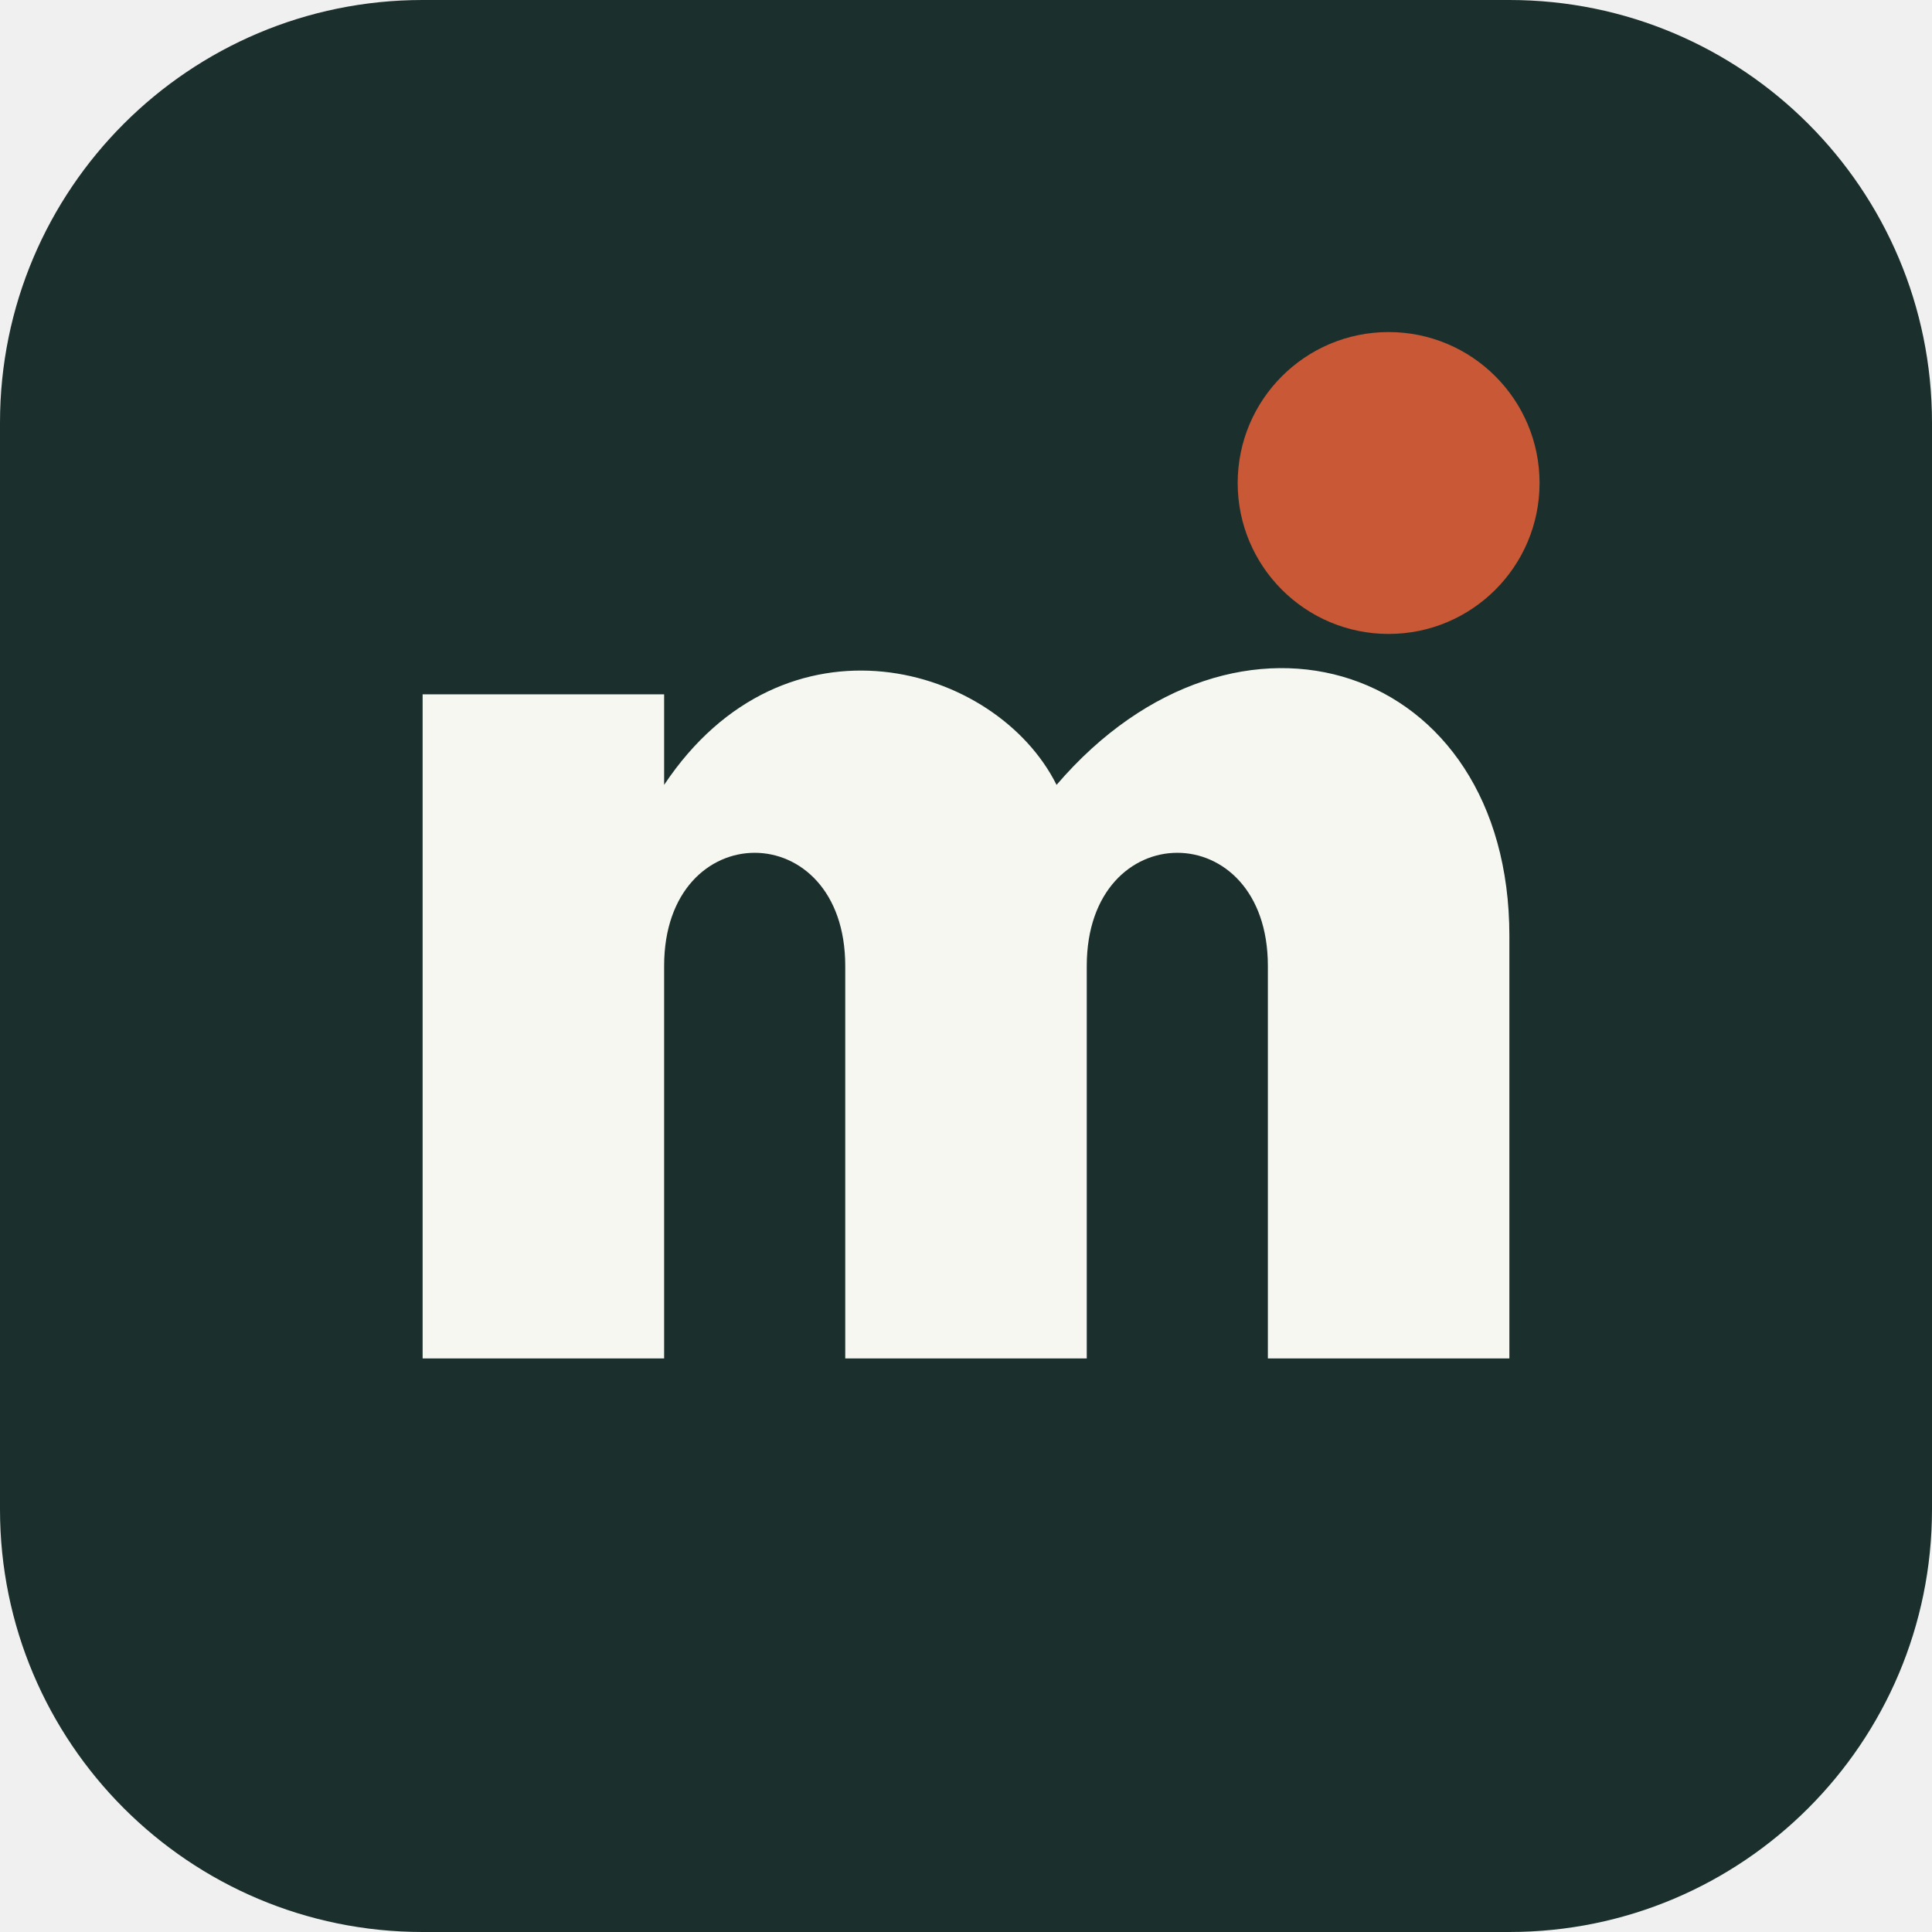
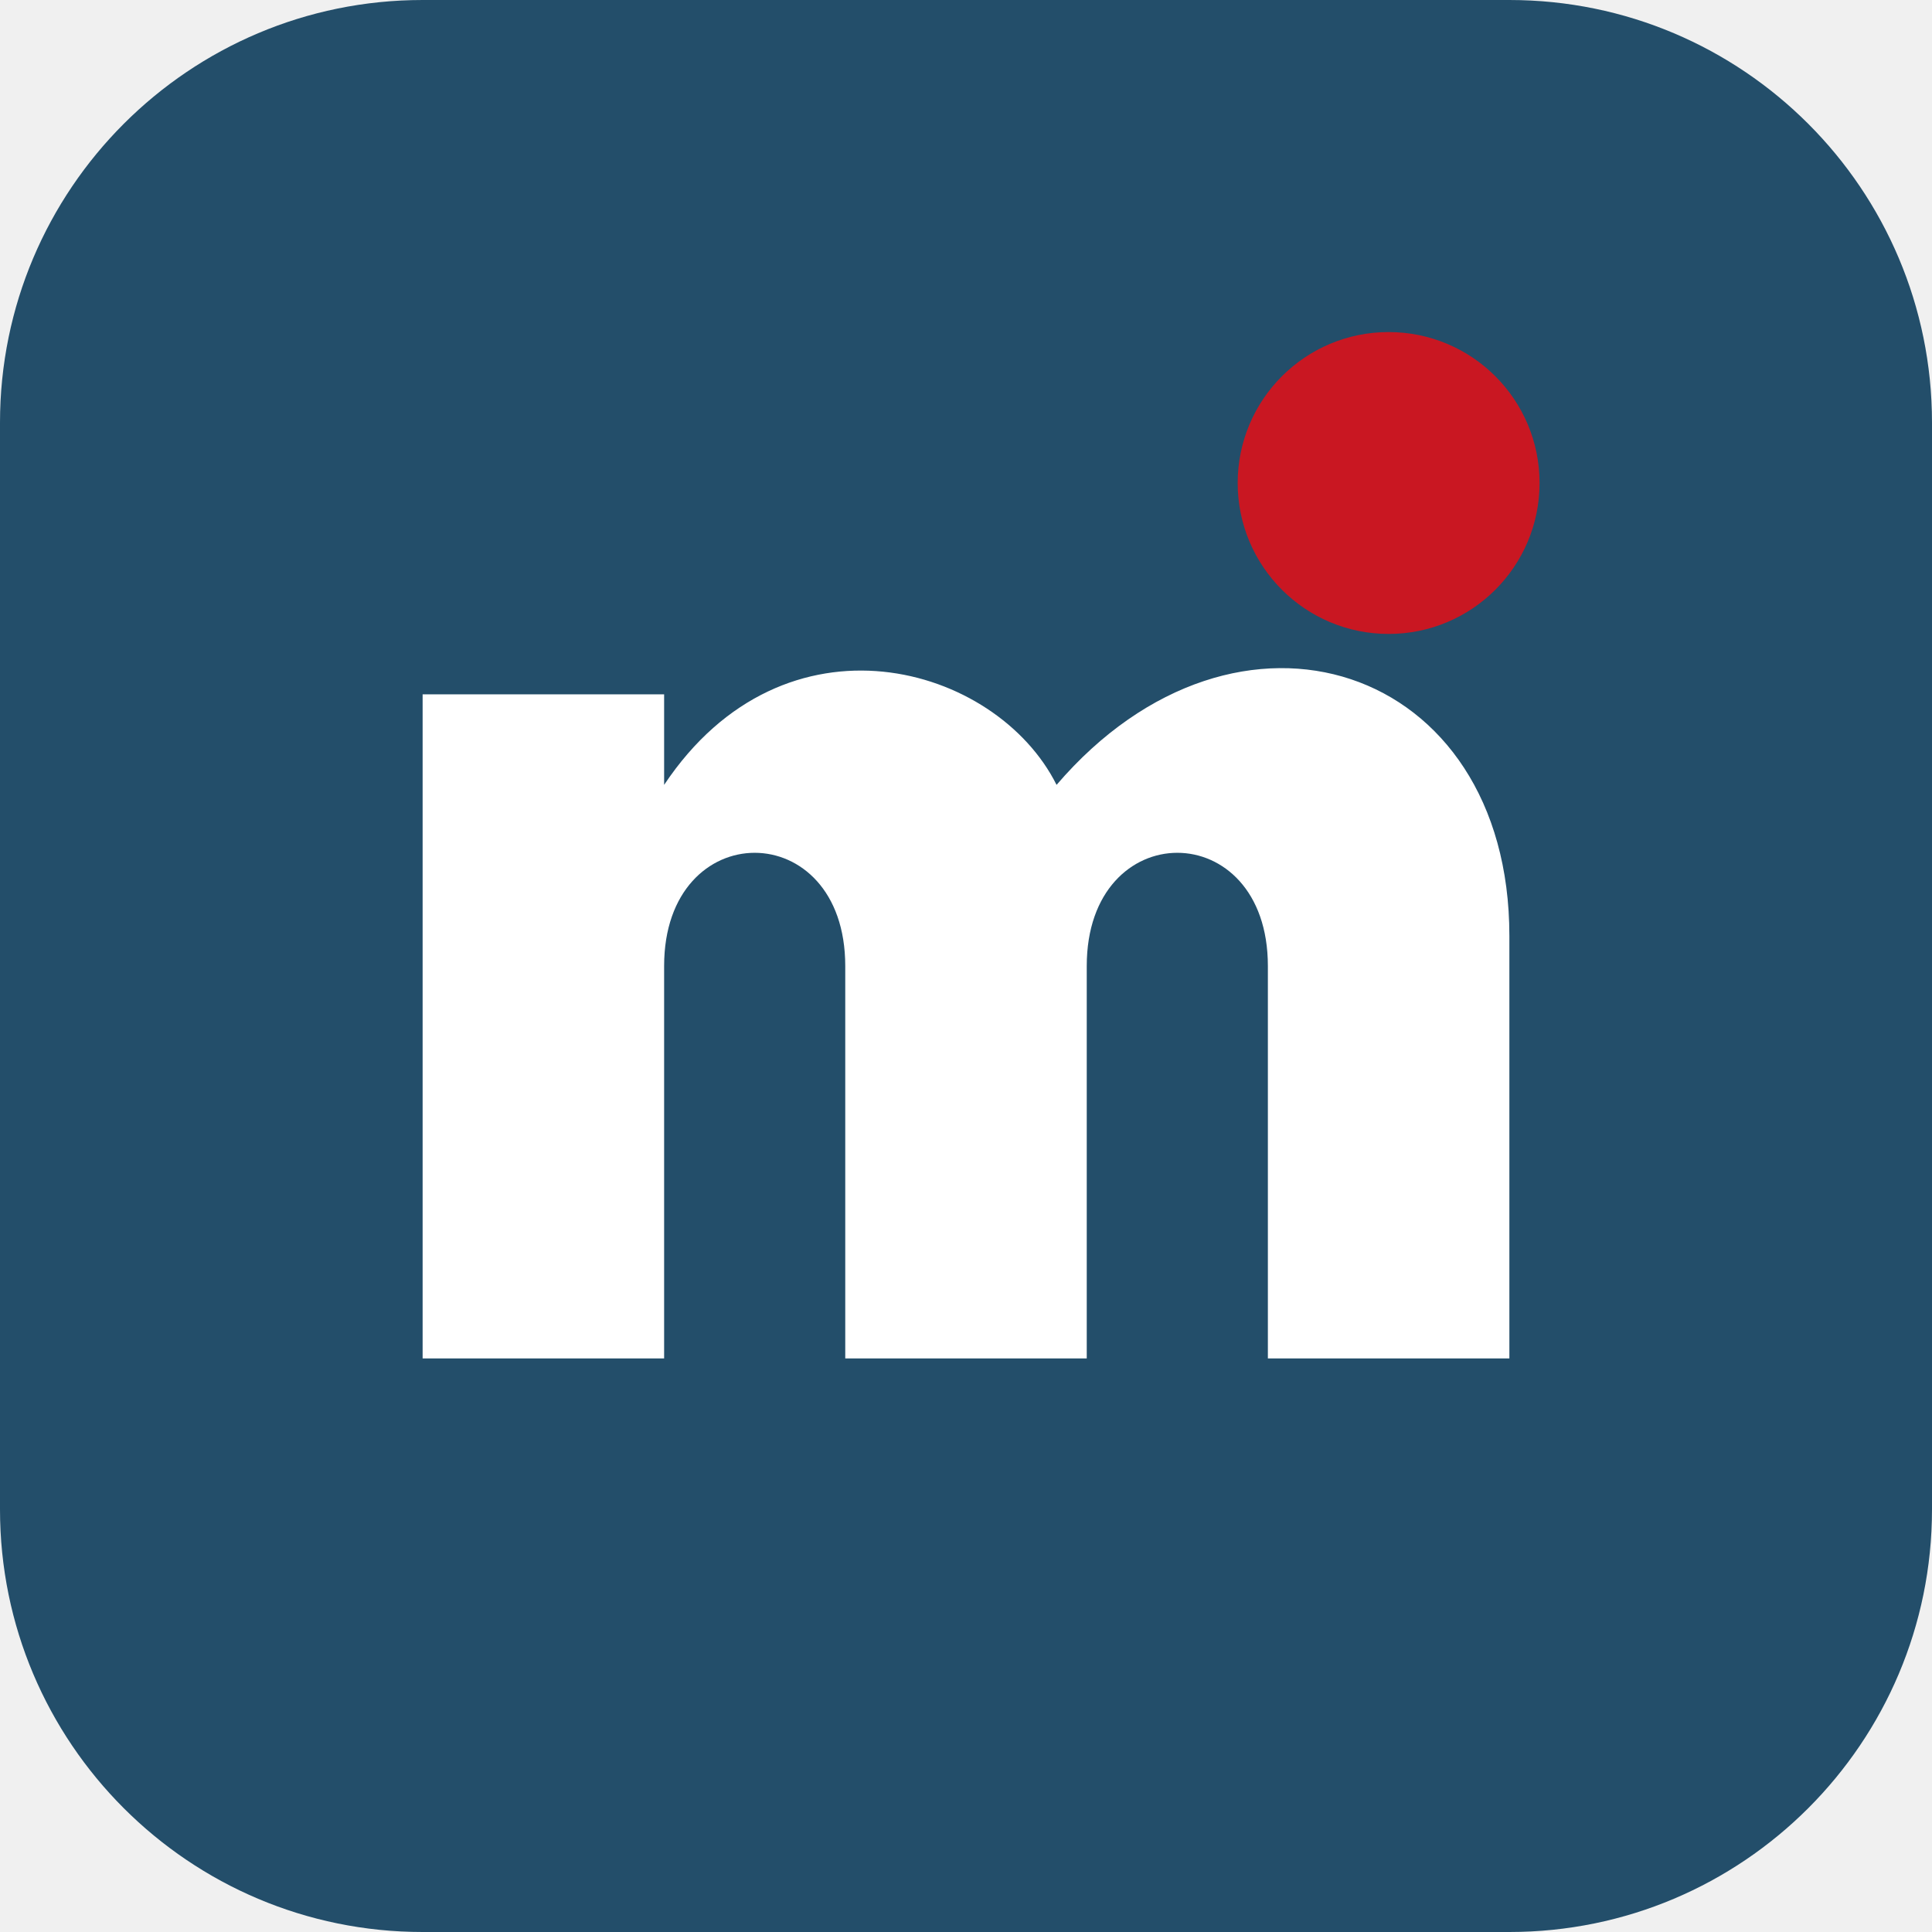
<svg xmlns="http://www.w3.org/2000/svg" viewBox="0 0 64 64">
-   <rect width="64" height="64" rx="14" fill="#1b302c" />
-   <path d="M14 45V23h8v3c4-6 11-4 13 0 6-7 15-4 15 5v14h-8V32c0-5-6-5-6 0v13h-8V32c0-5-6-5-6 0v13Z" fill="#f7f7f2" />
-   <circle cx="46" cy="16" r="5" fill="#c85836" />
+   <rect width="64" height="64" rx="14" fill="#234e6a" />
+   <path d="M14 45V23h8v3c4-6 11-4 13 0 6-7 15-4 15 5v14h-8V32c0-5-6-5-6 0v13h-8V32c0-5-6-5-6 0v13Z" fill="#ffffff" />
+   <circle cx="46" cy="16" r="5" fill="#c91722" />
</svg>
